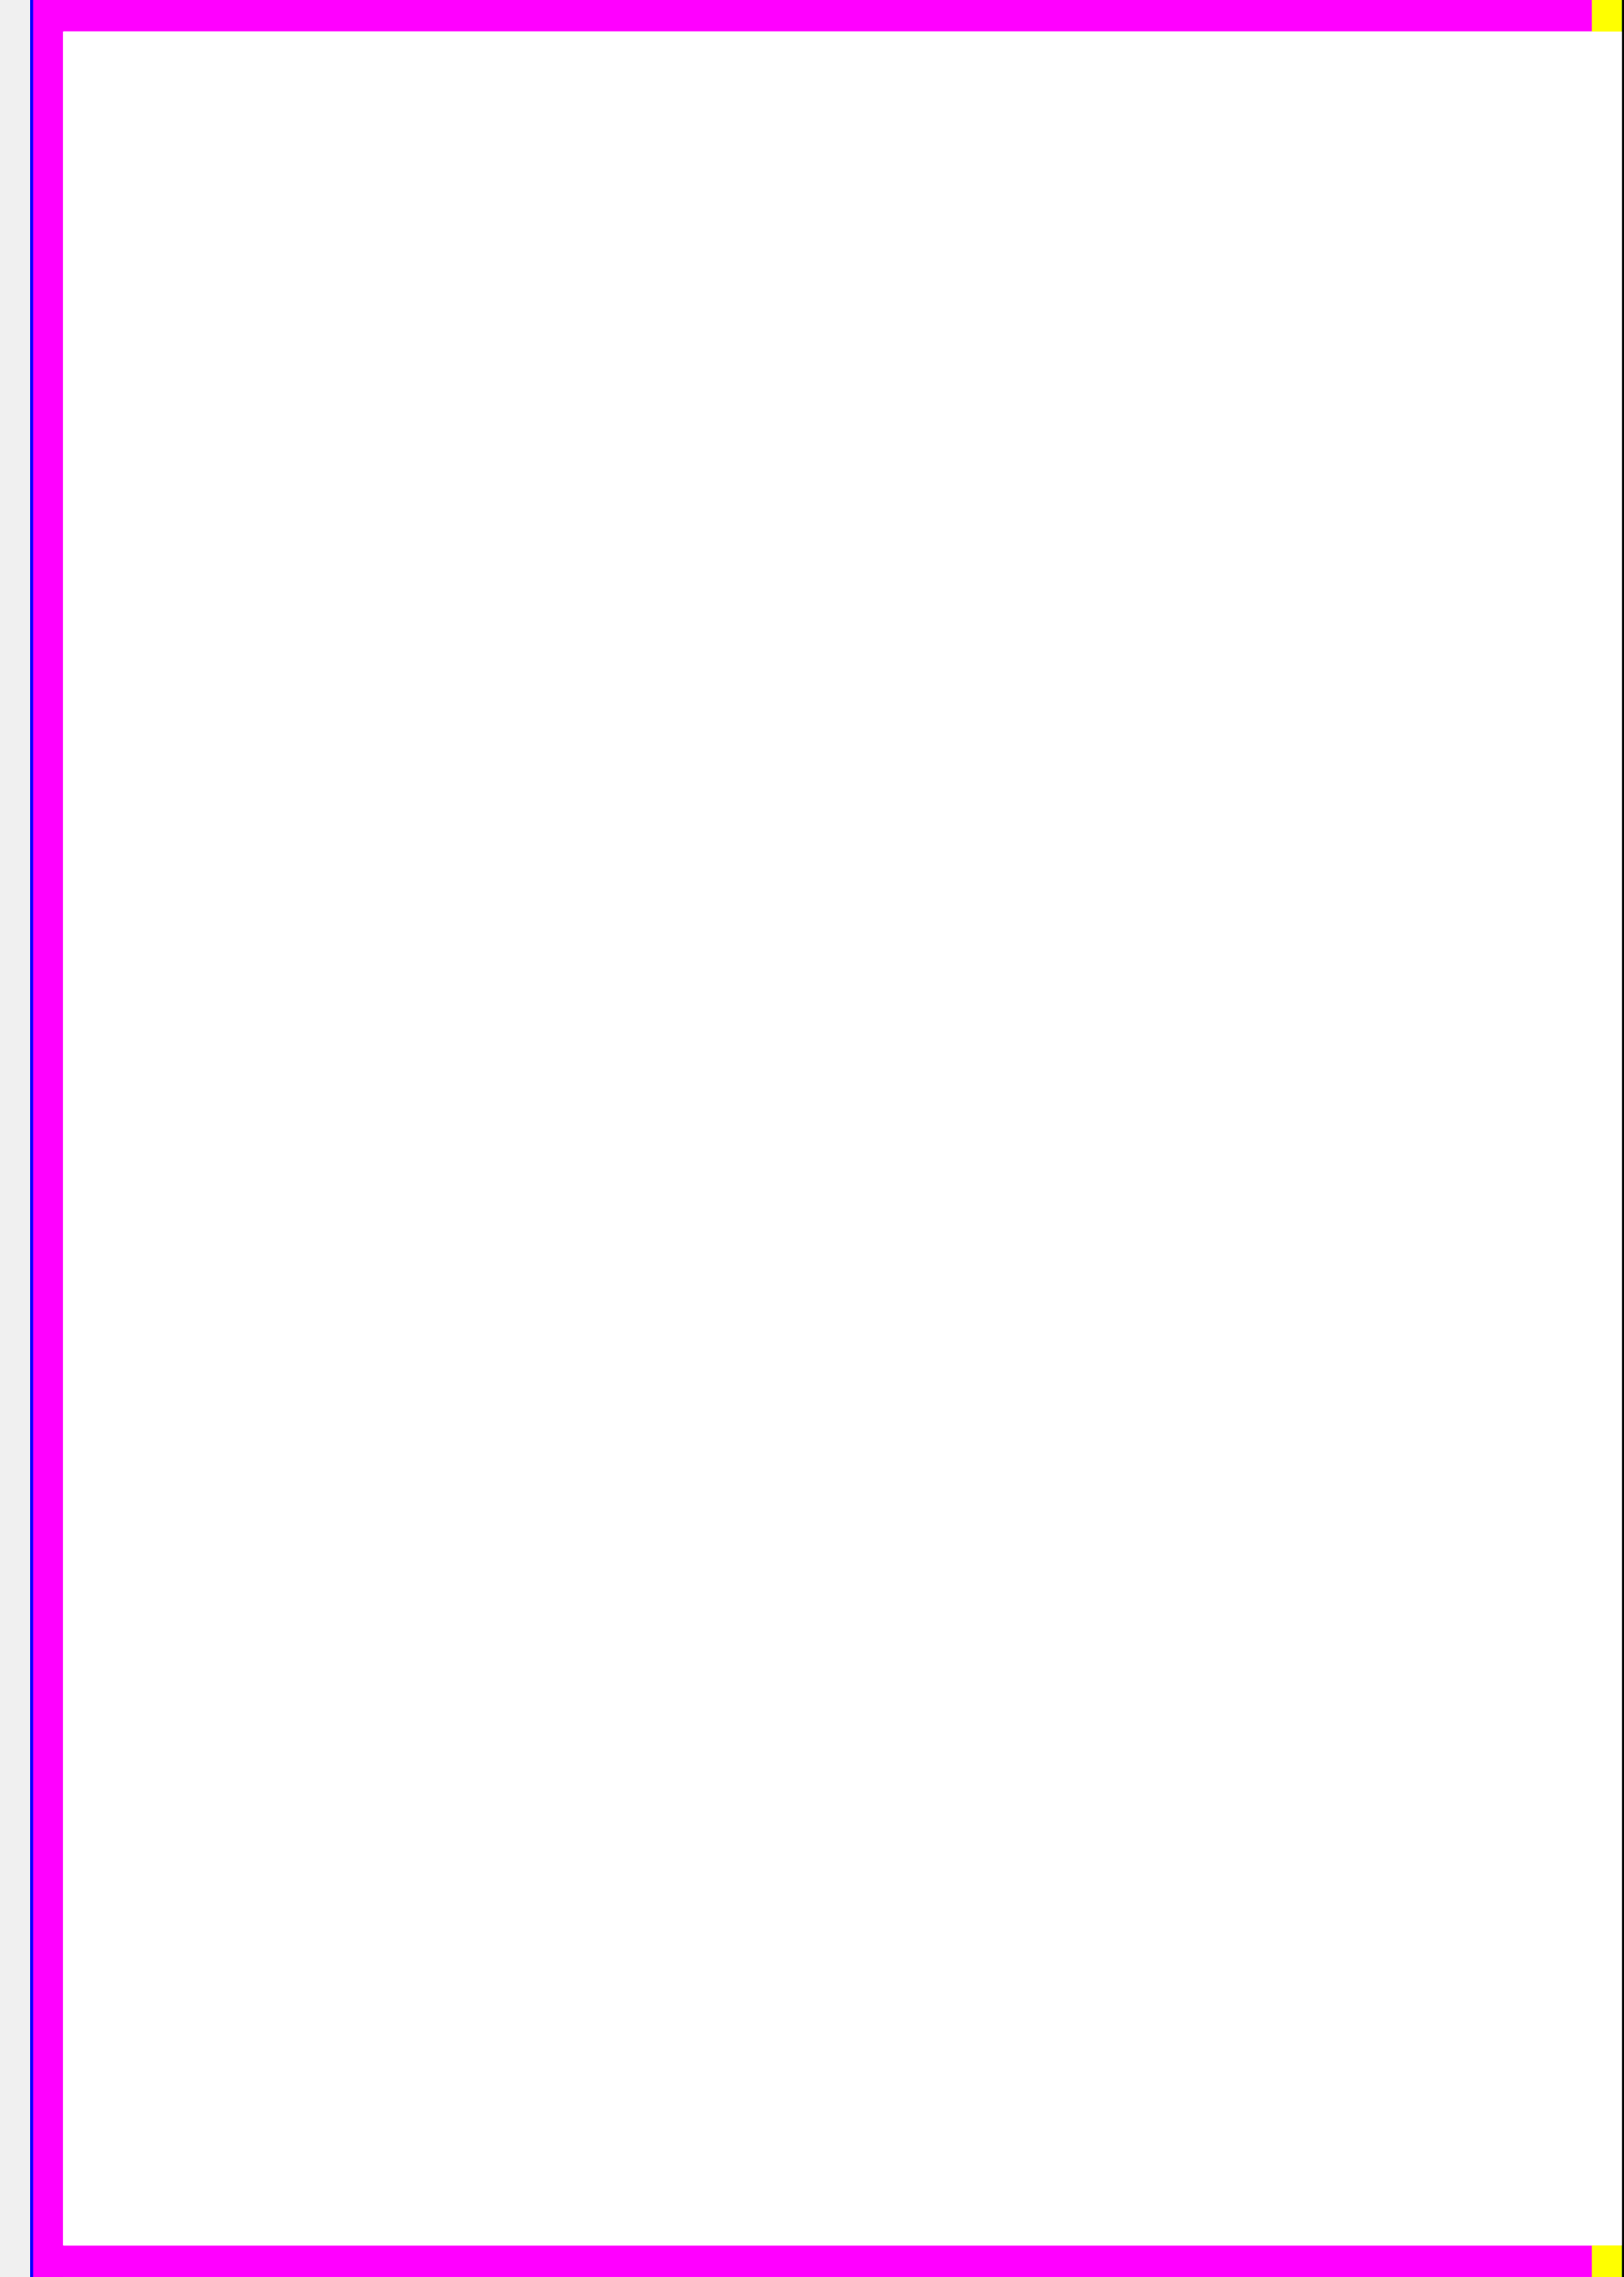
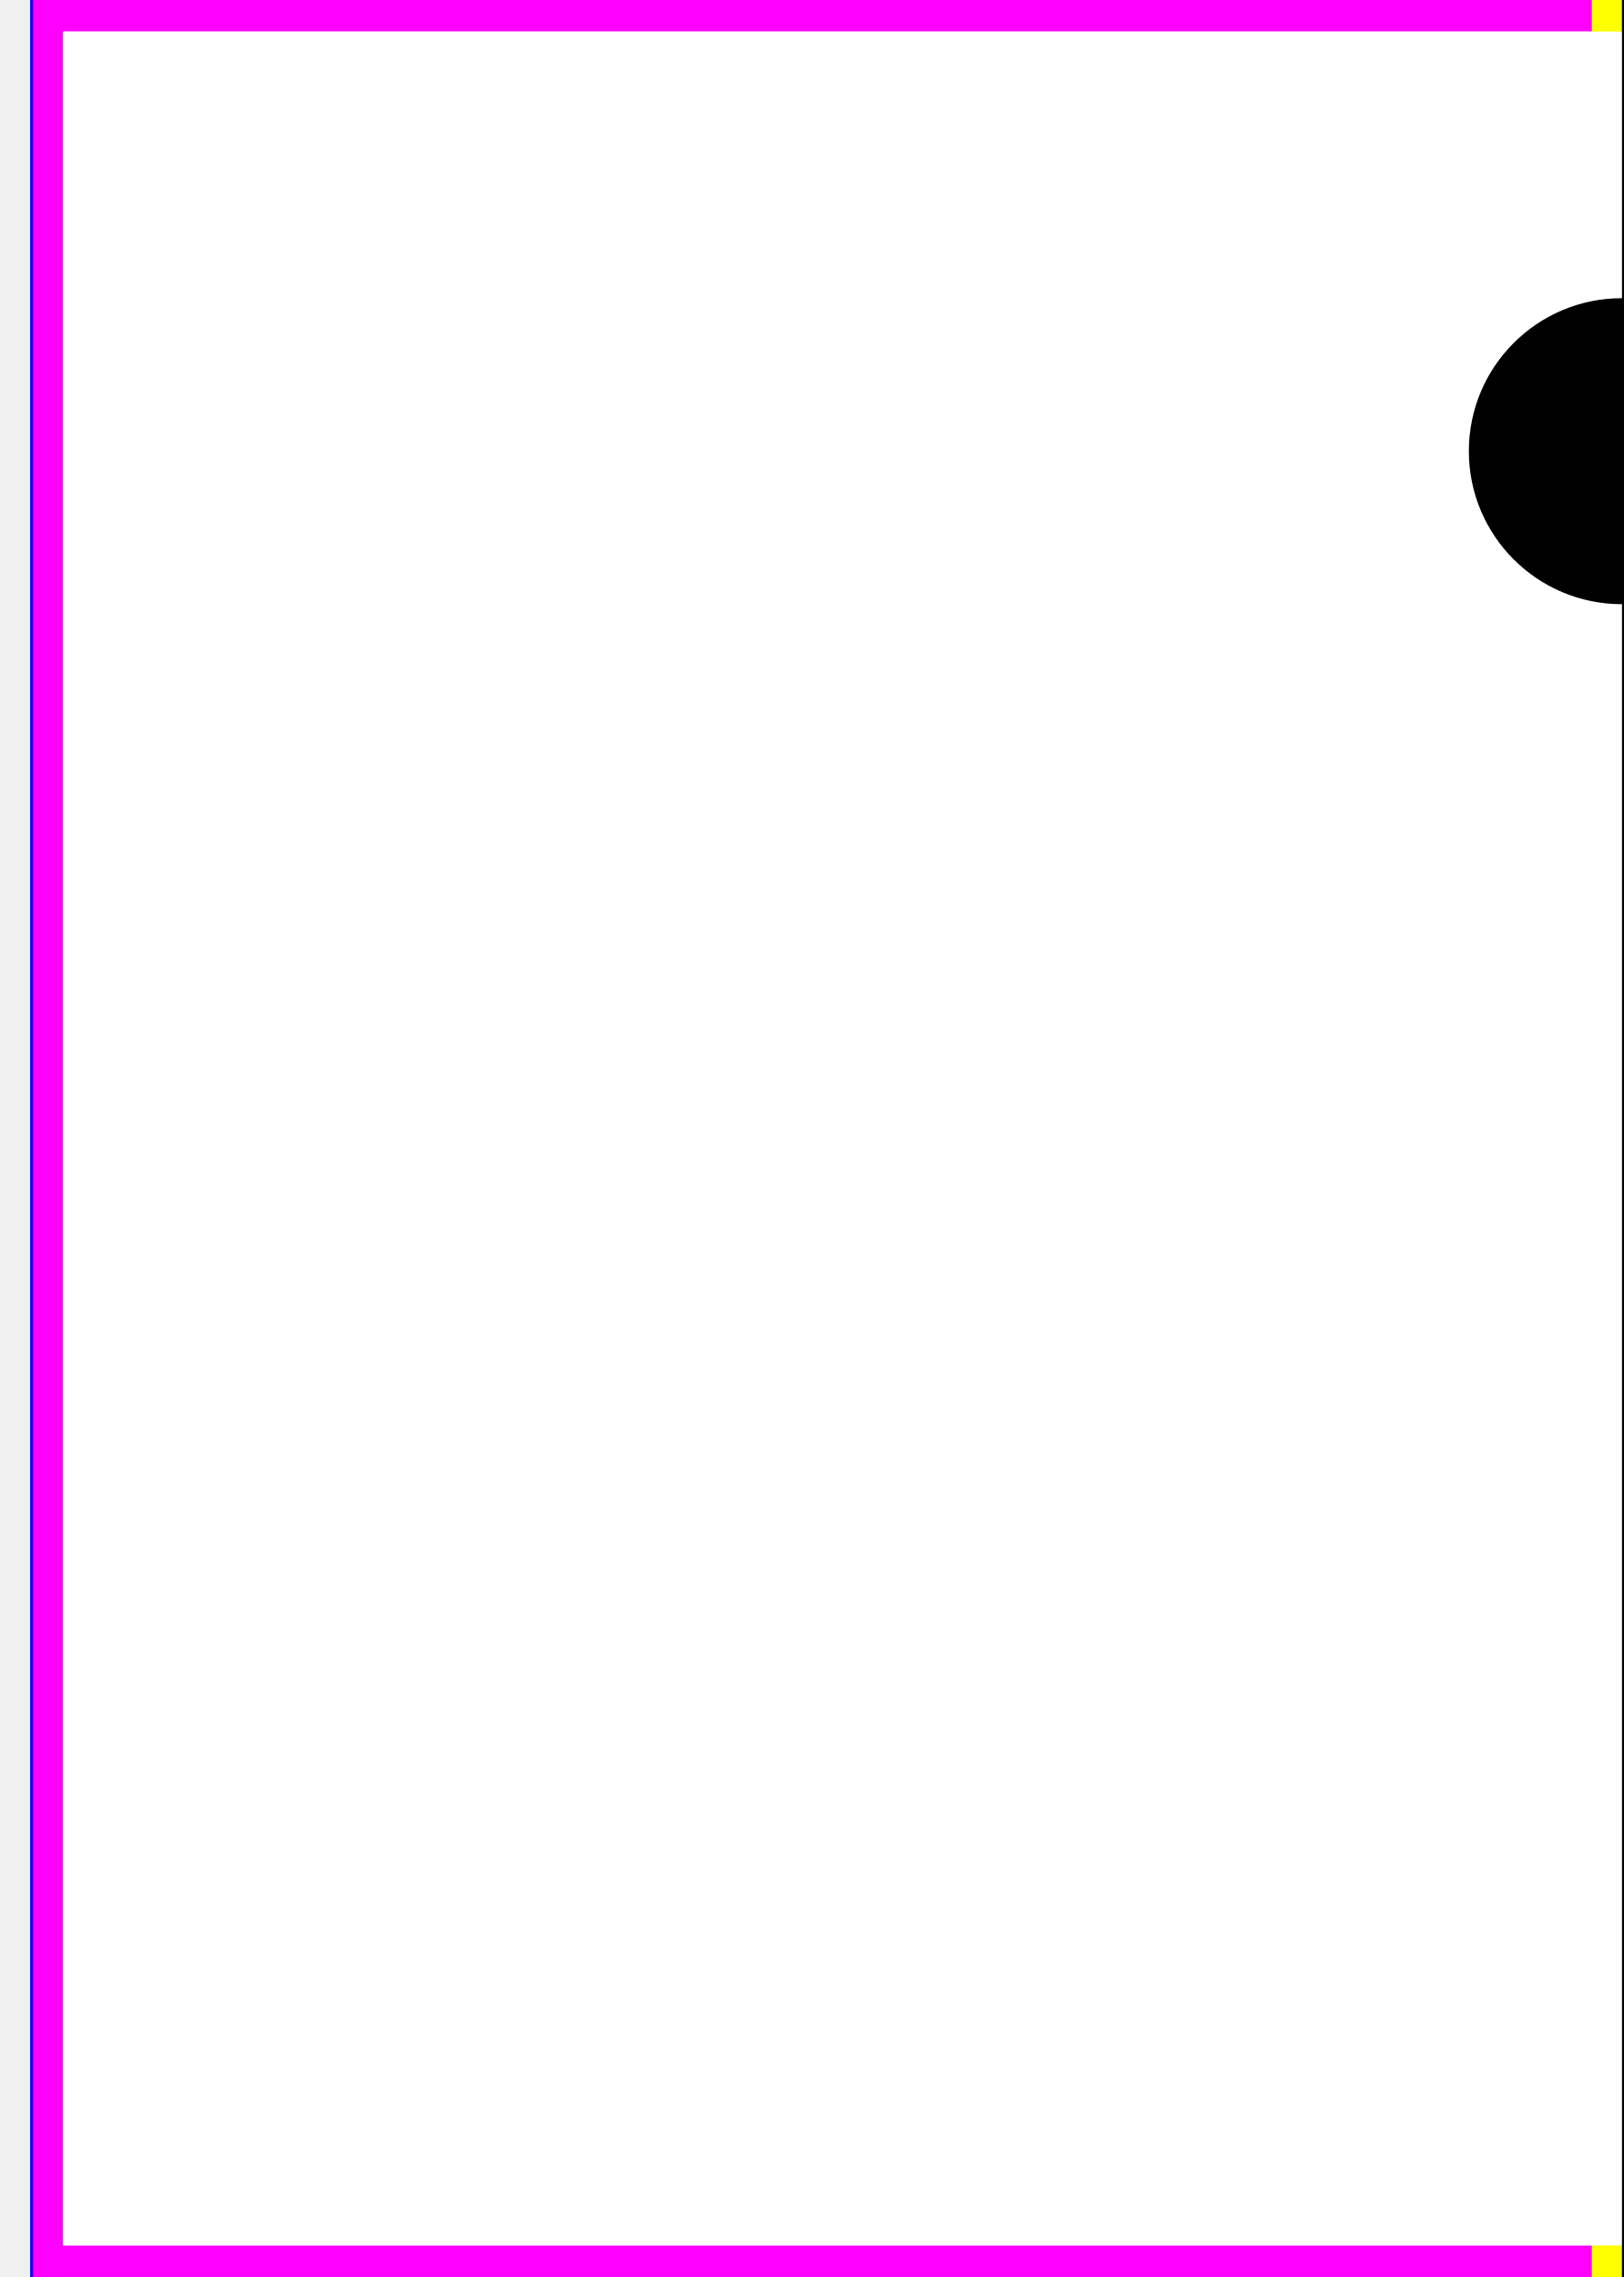
<svg xmlns="http://www.w3.org/2000/svg" id="svg2" version="1.1" width="545.669" height="765.354" xml:space="preserve">
  <defs id="defs6" />
  <g style="display:inline" id="refbuild">
    <path style="color:#000000;fill:#ffffff;fill-opacity:1;fill-rule:nonzero;stroke:none;stroke-width:0;marker:none;visibility:visible;display:inline;overflow:visible;enable-background:accumulate" d="m 10.625,0 0,765.344 10.625,0 524.406,0 524.438,0 10.625,0 0,-765.344 -10.625,0 L 21.25,0 10.625,0 z" id="canvasfull" />
    <path style="color:#000000;fill:#ff00ff;fill-opacity:1;fill-rule:nonzero;stroke:none;stroke-width:0;marker:none;visibility:visible;display:inline;overflow:visible;enable-background:accumulate" d="m 10.625,0 0,765.344 10.625,0 L 21.25,0 10.625,0 z" id="outercropleft" />
    <path style="color:#000000;fill:#ff00ff;fill-opacity:1;fill-rule:nonzero;stroke:none;stroke-width:0;marker:none;visibility:visible;display:inline;overflow:visible;enable-background:accumulate" d="m 10.625,754.719 0,10.625 535.031,0 0,-10.625 -535.031,0 z" id="bottomcropleft" />
    <path style="color:#000000;fill:#ff00ff;fill-opacity:1;fill-rule:nonzero;stroke:none;stroke-width:0;marker:none;visibility:visible;display:inline;overflow:visible;enable-background:accumulate" d="m 10.625,0 0,10.625 535.031,0 0,-10.625 L 10.625,0 z" id="topcropleft" />
    <path style="color:#000000;fill:none;stroke:#0000ff;stroke-width:1;stroke-linecap:butt;stroke-linejoin:miter;stroke-miterlimit:4;stroke-opacity:1;stroke-dasharray:none;stroke-dashoffset:0;marker:none;visibility:visible;display:inline;overflow:visible;enable-background:accumulate" d="m 10.63,-10 0,785.354" id="beforecropleft" />
    <path style="color:#000000;fill:#00ff00;fill-opacity:1;fill-rule:nonzero;stroke:none;stroke-width:0;marker:none;visibility:visible;display:inline;overflow:visible;enable-background:accumulate" d="m 1070.094,0 0,765.344 10.625,0 0,-765.344 -10.625,0 z" id="outercropright" />
    <path style="color:#000000;fill:#00ff00;fill-opacity:1;fill-rule:nonzero;stroke:none;stroke-width:0;marker:none;visibility:visible;display:inline;overflow:visible;enable-background:accumulate" d="m 545.656,754.719 0,10.625 535.063,0 0,-10.625 -535.063,0 z" id="bottomcropright" />
    <path style="color:#000000;fill:#00ff00;fill-opacity:1;fill-rule:nonzero;stroke:none;stroke-width:0;marker:none;visibility:visible;display:inline;overflow:visible;enable-background:accumulate" d="m 545.656,0 0,10.625 535.063,0 0,-10.625 -535.063,0 z" id="topcropright" />
    <path style="color:#000000;fill:#00ff00;fill-opacity:1;fill-rule:nonzero;stroke:#0000ff;stroke-width:1;stroke-linecap:butt;stroke-linejoin:miter;stroke-miterlimit:4;stroke-opacity:1;stroke-dasharray:none;stroke-dashoffset:0;marker:none;visibility:visible;display:inline;overflow:visible;enable-background:accumulate" d="m 1080.708,-10 0,785.354" id="beforecropright" />
    <path style="color:#000000;fill:#ffff00;fill-opacity:1;fill-rule:nonzero;stroke:#00ff00;stroke-width:0;stroke-linecap:round;stroke-linejoin:miter;stroke-miterlimit:4;stroke-opacity:1;stroke-dashoffset:0;marker:none;visibility:visible;display:inline;overflow:visible;enable-background:accumulate" d="m 556.299,-4.6023438e-4 -10.63,0 0,765.354 10.63,0 z" id="innercropright" />
    <path style="color:#000000;fill:#ffff00;fill-opacity:1;fill-rule:nonzero;stroke:#00ff00;stroke-width:0;stroke-linecap:round;stroke-linejoin:miter;stroke-miterlimit:4;stroke-opacity:1;stroke-dashoffset:0;marker:none;visibility:visible;display:inline;overflow:visible;enable-background:accumulate" d="m 545.669,-4.6023438e-4 -10.63,0 0,765.354 10.63,0 z" id="innercropleft" />
    <path style="opacity:0.5;color:#000000;fill:#ffffff;fill-opacity:1;stroke:none" d="m 21.25,10.625 0,744.094 1048.844,0 0,-744.094 -1048.844,0 z" id="canvasoverlay" />
    <path style="fill:none;stroke:#00ff00;stroke-width:1px;stroke-linecap:butt;stroke-linejoin:miter;stroke-opacity:1;display:inline" d="m 545.669,771.941 0,-778.527" id="centerbuild" />
  </g>
  <g id="refcanvas" style="display:inline">
    <path id="canvas" d="m 21.26,10.629 1048.819,0 0,744.094 -1048.819,0 z" style="color:#000000;fill:#ffffff;fill-opacity:1;stroke:none;stroke-width:1;marker:none;visibility:visible;display:inline" />
    <path style="fill:none;stroke:#000000;stroke-width:1px;stroke-linecap:butt;stroke-linejoin:miter;stroke-opacity:1;display:inline" d="m 545.669,771.941 0,-778.527" id="center" />
  </g>
-   <g id="content" style="display:inline">
+   <g id="content" style="display:none">
    <flowRoot xml:space="preserve" id="flowRoot3007" style="font-size:36px;font-style:normal;font-variant:normal;font-weight:300;font-stretch:normal;text-align:start;line-height:125%;letter-spacing:0px;word-spacing:0px;writing-mode:lr-tb;text-anchor:start;fill:#000000;fill-opacity:1;stroke:none;font-family:Roboto Mono;-inkscape-font-specification:Roboto Mono Light" transform="translate(-31.31397,23.48548)">
      <flowRegion id="flowRegion3009">
        <rect id="rect3011" width="326.187" height="388.815" x="135.694" y="204.312" style="font-size:36px;text-align:start;text-anchor:start" />
      </flowRegion>
      <flowPara id="flowPara3023">NEXT TO TITLE</flowPara>
    </flowRoot>
-     <flowRoot transform="translate(470.1228,-159.6901)" style="font-size:36px;font-style:normal;font-variant:normal;font-weight:300;font-stretch:normal;text-align:start;line-height:125%;letter-spacing:0px;word-spacing:0px;writing-mode:lr-tb;text-anchor:start;fill:#000000;fill-opacity:1;stroke:none;font-family:Roboto Mono;-inkscape-font-specification:Roboto Mono Light" id="flowRoot3015" xml:space="preserve">
+     <flowRoot transform="matrix(0.5150704,0,0,0.5150704,593.6643,-47.82522)" style="font-size:36px;font-style:normal;font-variant:normal;font-weight:300;font-stretch:normal;text-align:start;line-height:125%;letter-spacing:0px;word-spacing:0px;writing-mode:lr-tb;text-anchor:start;fill:#000000;fill-opacity:1;stroke:none;font-family:Roboto Mono;-inkscape-font-specification:Roboto Mono Light" id="flowRoot3015" xml:space="preserve">
      <flowRegion id="flowRegion3017">
        <rect style="font-size:36px;text-align:start;text-anchor:start" y="204.312" x="135.694" height="388.815" width="326.187" id="rect3019" />
      </flowRegion>
      <flowPara id="flowPara3021">superimpose</flowPara>
    </flowRoot>
  </g>
  <g style="display:none" id="g3014">
    <flowRoot transform="translate(-31.31397,23.48548)" style="font-size:36px;font-style:normal;font-variant:normal;font-weight:300;font-stretch:normal;text-align:start;line-height:125%;letter-spacing:0px;word-spacing:0px;writing-mode:lr-tb;text-anchor:start;fill:#000000;fill-opacity:1;stroke:none;font-family:Roboto Mono;-inkscape-font-specification:Roboto Mono Light" id="flowRoot3016" xml:space="preserve">
      <flowRegion id="flowRegion3018">
        <rect style="font-size:36px;text-align:start;text-anchor:start" y="204.312" x="135.694" height="388.815" width="326.187" id="rect3020" />
      </flowRegion>
      <flowPara id="flowPara3022">Xerox Star 8010 Interface</flowPara>
      <flowPara id="flowPara3024">The promise of WYSIWYG</flowPara>
    </flowRoot>
    <flowRoot xml:space="preserve" id="flowRoot3026" style="font-size:36px;font-style:normal;font-variant:normal;font-weight:300;font-stretch:normal;text-align:start;line-height:125%;letter-spacing:0px;word-spacing:0px;writing-mode:lr-tb;text-anchor:start;fill:#000000;fill-opacity:1;stroke:none;font-family:Roboto Mono;-inkscape-font-specification:Roboto Mono Light" transform="translate(508.686,23.48548)">
      <flowRegion id="flowRegion3028">
        <rect id="rect3030" width="326.187" height="388.815" x="135.694" y="204.312" style="font-size:36px;text-align:start;text-anchor:start" />
      </flowRegion>
      <flowPara id="flowPara3032">Arch Linux interface with the ratpoison window manager.</flowPara>
    </flowRoot>
  </g>
+   <g id="g3023" style="display:inline">
+     <flowRoot transform="translate(577.2556,-110.2251)" style="font-size:8px;font-style:normal;font-variant:normal;font-weight:300;font-stretch:normal;text-align:start;line-height:125%;letter-spacing:0px;word-spacing:0px;writing-mode:lr-tb;text-anchor:start;fill:#000000;fill-opacity:1;stroke:none;font-family:Roboto Mono;-inkscape-font-specification:Roboto Mono Light" id="flowRoot3035" xml:space="preserve">
+       <flowRegion id="flowRegion3037">
+         <rect style="font-size:8px;text-align:start;text-anchor:start" y="204.312" x="135.694" height="388.815" width="326.187" id="rect3039" />
+       </flowRegion>
+       <flowPara id="flowPara3041">_</flowPara>
+       <flowPara id="flowPara3043">_ ____ ____ _</flowPara>
+       <flowPara id="flowPara3045">|__| |__| |</flowPara>
+       <flowPara id="flowPara3047">|</flowPara>
+       <flowPara id="flowPara3049">| |</flowPara>
+       <flowPara id="flowPara3051">_ ____ ____</flowPara>
+       <flowPara id="flowPara3053">|_/</flowPara>
+       <flowPara id="flowPara3055">____ _ _ _</flowPara>
+       <flowPara id="flowPara3057">| | ||___ _|| |__| |_ ____ ____\_ ____ ____ . ____| |___ |__| |______|___ |__/| |___ | \_ |___ || |__/ |___ ' [__\ |______]_ ____|__] | |__| [__ | [__|__] | | | ___]__ ____ _|__| ||| ___]___| |_ _|_ ____\ | |\ | | __| |__| |___ |__/ | | \| |__]_______ ____ _|__] |__| ||__] |_ __|_/| |___ | \__ ___ ____ ____ ____ ____ ____ ____| |\ | | |___ |__/ |___ |__| || | \| | |___ |___|\ |____ ____ _ ____ _\ |___ [__||___| |___ |____| | __ |\ ||__/ |___ ___] | |__] | \|</flowPara>
+       <flowPara id="flowPara3059" />
+       <flowPara id="flowPara3061" />
+       <flowPara id="flowPara3063" />
+       <flowPara id="flowPara3065" />
+       <flowPara id="flowPara3067" />
+       <flowPara id="flowPara3069" />
+       <flowPara id="flowPara3071" />
+       <flowPara id="flowPara3073" />
+       <flowPara id="flowPara3075" />
+       <flowPara id="flowPara3077" />
+       <flowPara id="flowPara3079" />
+       <flowPara id="flowPara3081" />
+       <flowPara id="flowPara3083" />
+       <flowPara id="flowPara3085" />
+       <flowPara id="flowPara3087" />
+       <flowPara id="flowPara3089" />
+       <flowPara id="flowPara3091" />
+       <flowPara id="flowPara3093" />
+       <flowPara id="flowPara3095" />
+       <flowPara id="flowPara3097" />
+       <flowPara id="flowPara3099" />
+       <flowPara id="flowPara3101" />
+       <flowPara id="flowPara3103" />
+       <flowPara id="flowPara3105" />
+       <flowPara id="flowPara3107" />
+       <flowPara id="flowPara3109" />
+       <flowPara id="flowPara3111" />
+       <flowPara id="flowPara3113" />
+       <flowPara id="flowPara3115" />
+       <flowPara id="flowPara3117" />
+       <flowPara id="flowPara3119" />
+       <flowPara id="flowPara3121" />
+       <flowPara id="flowPara3123" />
+       <flowPara id="flowPara3125" />
+       <flowPara id="flowPara3127" />
+       <flowPara id="flowPara3129" />
+       <flowPara id="flowPara3131" />
+       <flowPara id="flowPara3133" />
+       <flowPara id="flowPara3135" />
+       <flowPara id="flowPara3137" />
+       <flowPara id="flowPara3139" />
+       <flowPara id="flowPara3141" />
+       <flowPara id="flowPara3143" />
+       <flowPara id="flowPara3145" />
+       <flowPara id="flowPara3147" />
+       <flowPara id="flowPara3149" />
+       <flowPara id="flowPara3151" />
+       <flowPara id="flowPara3153" />
+       <flowPara id="flowPara3155" />
+       <flowPara id="flowPara3157" />
+       <flowPara id="flowPara3159" />
+       <flowPara id="flowPara3161" />
+       <flowPara id="flowPara3163" />
+     </flowRoot>
+     <path style="color:#000000;fill:#000000;fill-opacity:1;fill-rule:nonzero;stroke:none;stroke-width:4;marker:none;visibility:visible;display:inline;overflow:visible;enable-background:accumulate" d="m 596.555,151.656 c 0,28.402 -23.025,51.427 -51.427,51.427 -28.402,0 -51.427,-23.025 -51.427,-51.427 0,-28.402 23.025,-51.427 51.427,-51.427 28.402,0 51.427,23.025 51.427,51.427 z" id="path3165" />
+   </g>
</svg>
